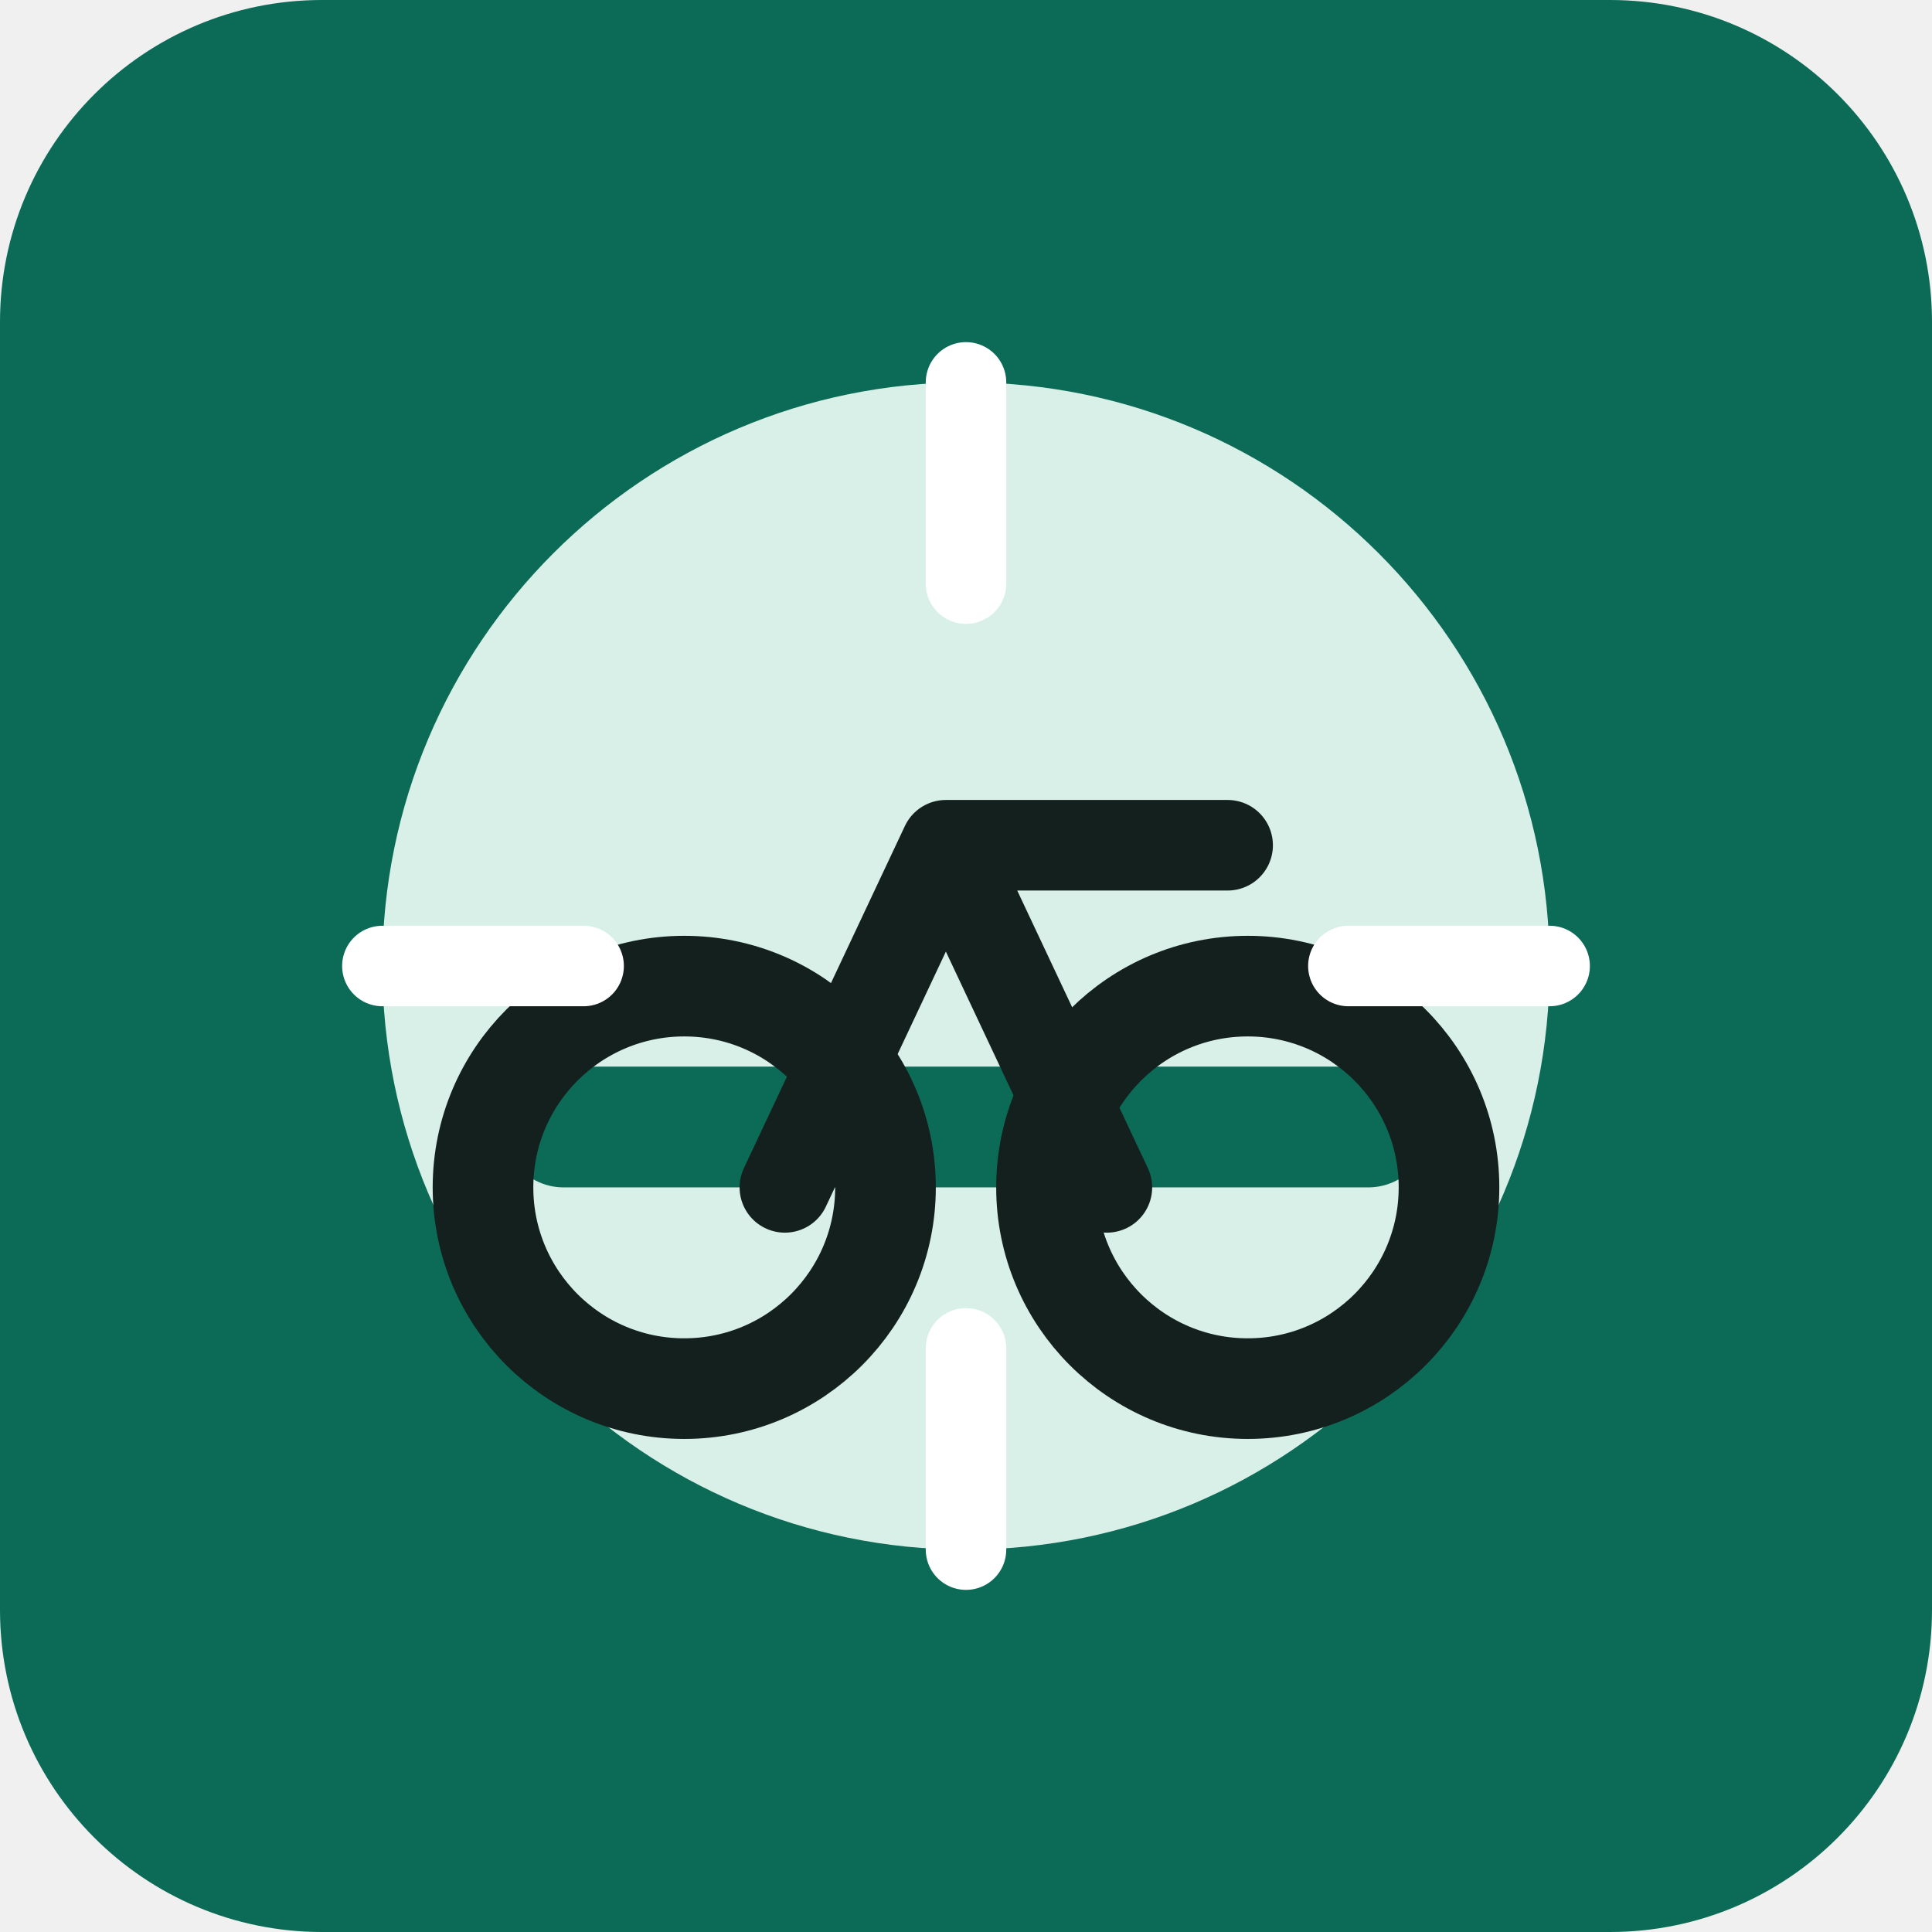
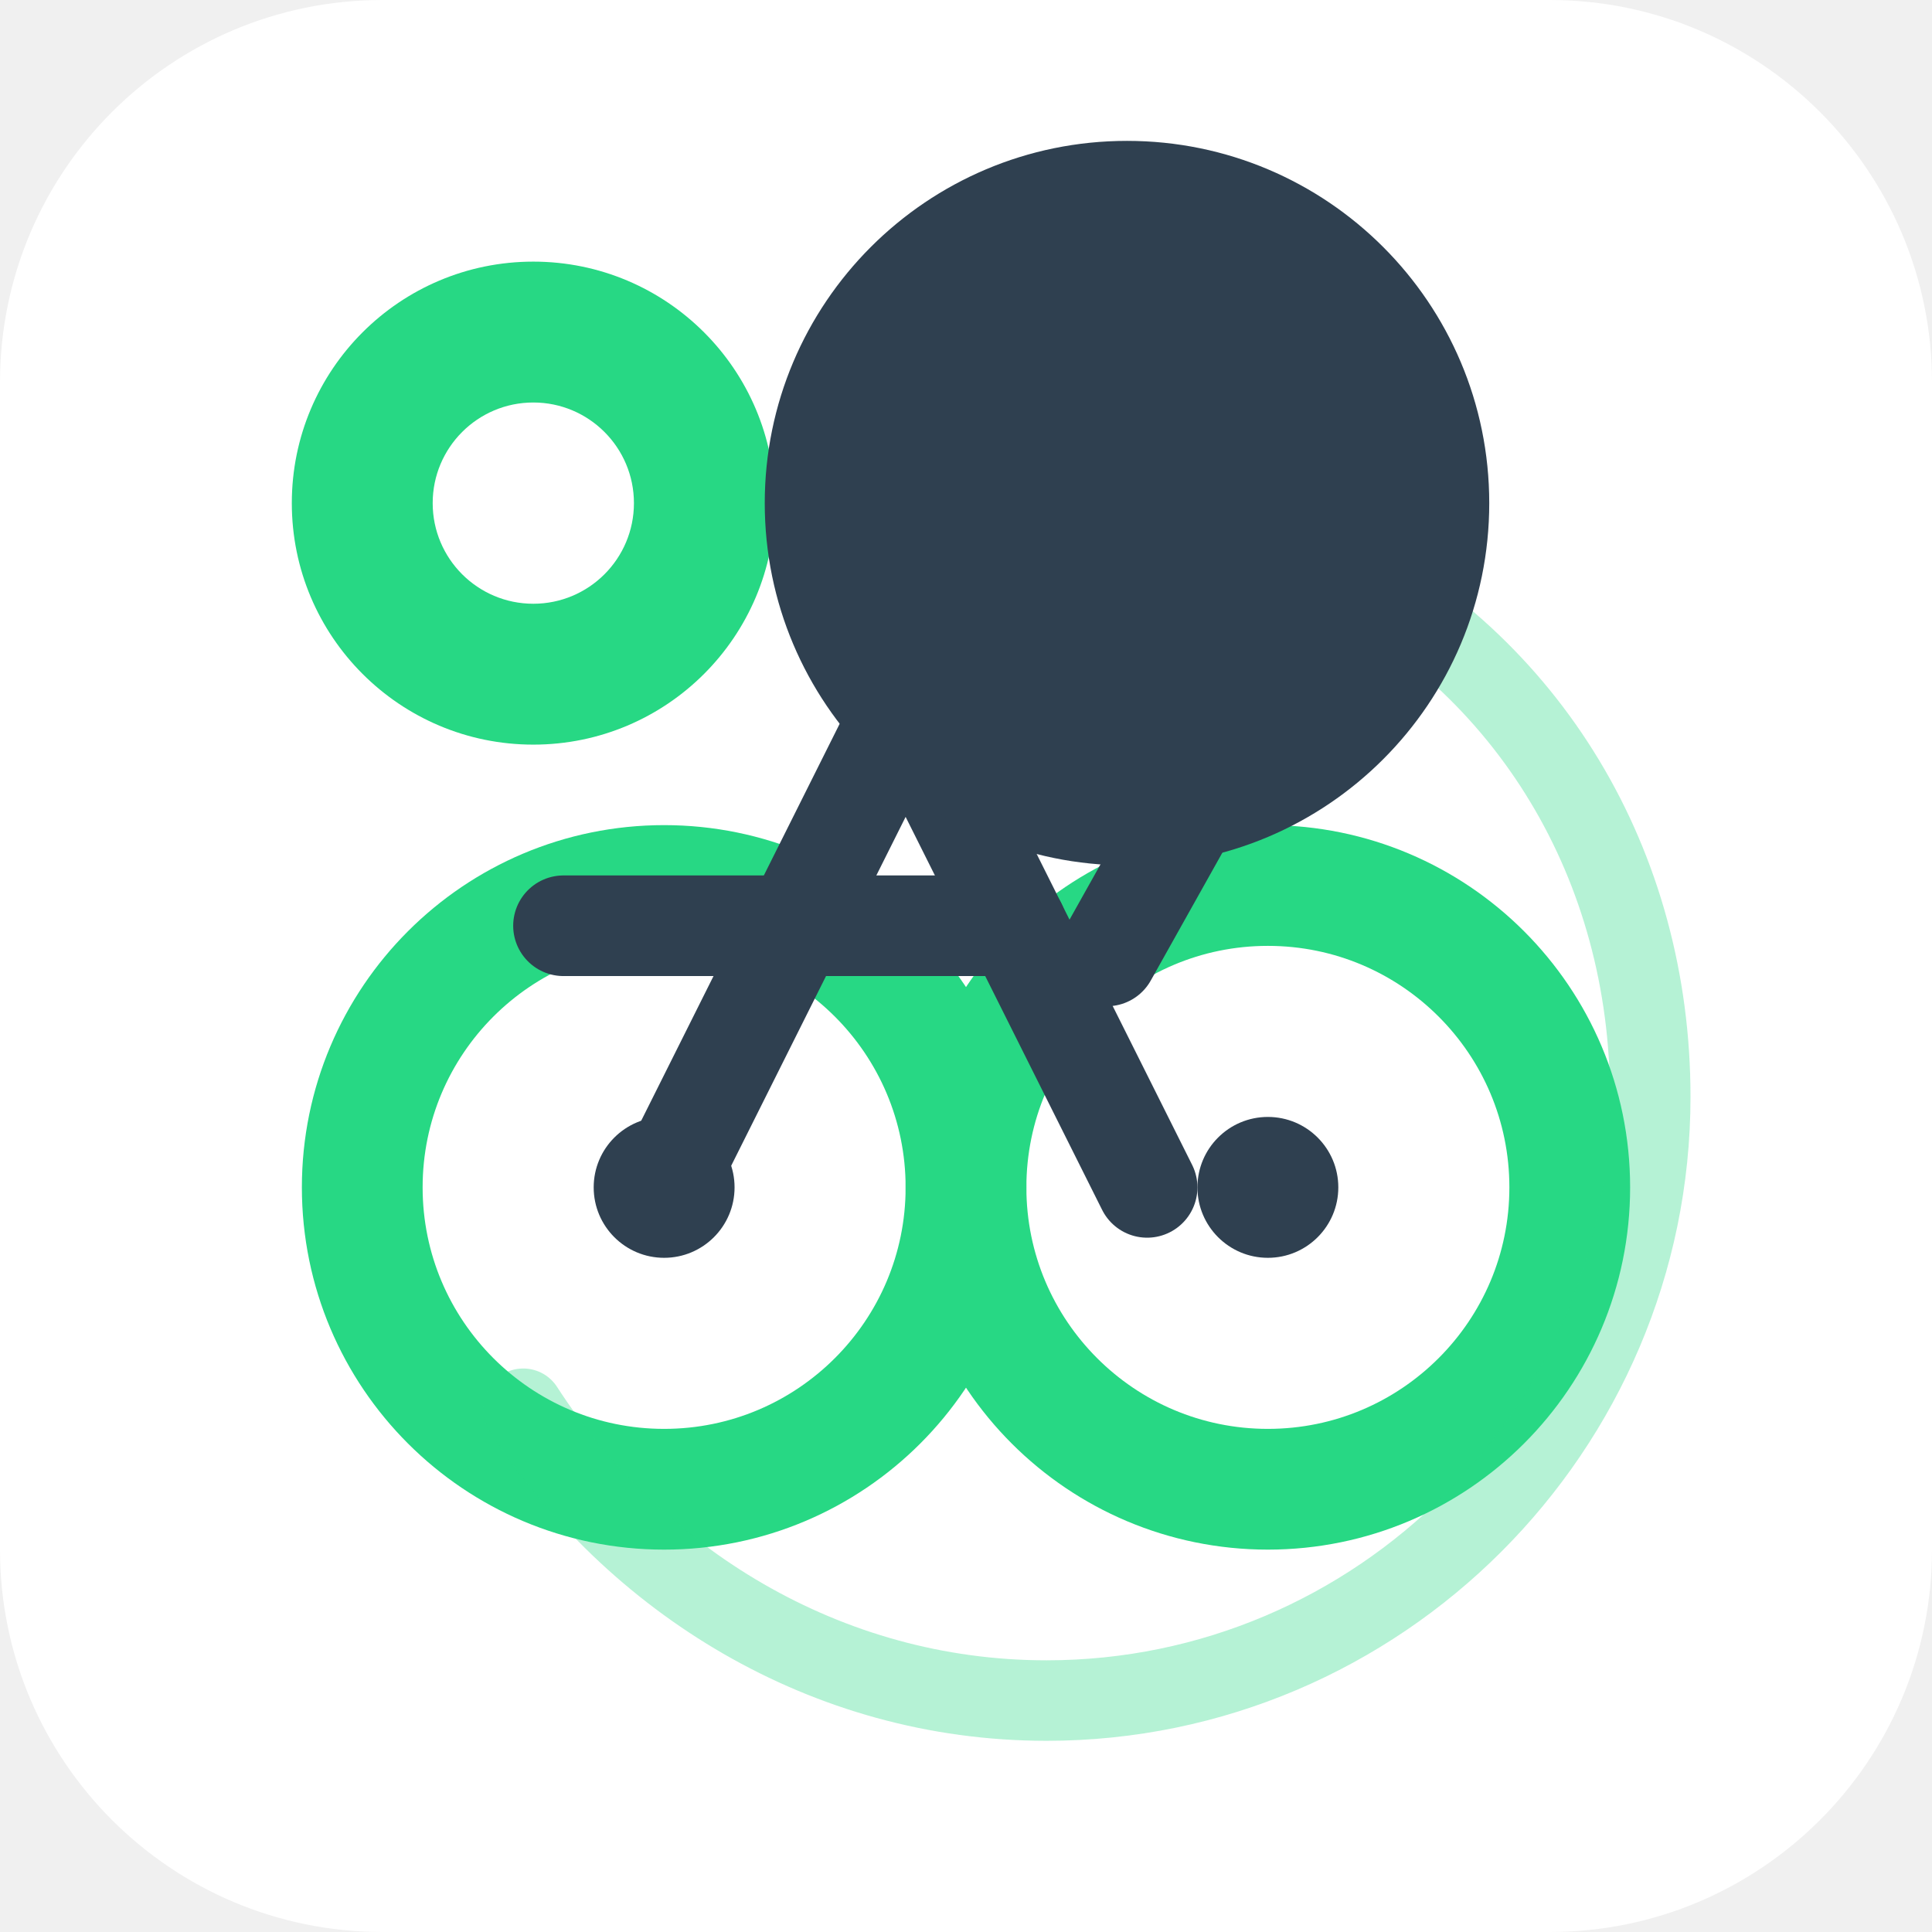
<svg xmlns="http://www.w3.org/2000/svg" width="192" height="192" viewBox="0 0 192 192" role="img" aria-label="따릉이 레이더 아이콘">
-   <rect width="192" height="192" rx="32" fill="#0b6b57" />
-   <circle cx="96" cy="96" r="58" fill="#d8f0e7" />
-   <path d="M56 112h80" stroke="#0b6b57" stroke-width="12" stroke-linecap="round" />
-   <circle cx="68" cy="118" r="20" fill="none" stroke="#14201d" stroke-width="10" />
-   <circle cx="124" cy="118" r="20" fill="none" stroke="#14201d" stroke-width="10" />
-   <path d="M78 118l16-34 16 34M94 84h28" fill="none" stroke="#14201d" stroke-width="9" stroke-linecap="round" stroke-linejoin="round" />
-   <path d="M96 38v20M96 134v20M38 96h20M134 96h20" stroke="#ffffff" stroke-width="8" stroke-linecap="round" />
+   <rect width="192" height="192" rx="38" fill="#ffffff" />
+   <circle cx="66" cy="118" r="30" fill="none" stroke="#27d884" stroke-width="12" />
+   <circle cx="126" cy="118" r="30" fill="none" stroke="#27d884" stroke-width="12" />
+   <path d="M66 118l24-48 24 48M90 70h34l-14 25" fill="none" stroke="#2f4050" stroke-width="10" stroke-linecap="round" stroke-linejoin="round" />
+   <path d="M56 92h45" stroke="#2f4050" stroke-width="10" stroke-linecap="round" />
+   <path d="M106 61h24" stroke="#2f4050" stroke-width="10" stroke-linecap="round" />
+   <path d="M132 56c20 10 32 30 32 53 0 33-27 60-60 60-22 0-41-12-52-29" fill="none" stroke="#27d884" stroke-width="8" stroke-linecap="round" opacity=".34" />
+   <circle cx="66" cy="118" r="7" fill="#2f4050" />
+   <circle cx="126" cy="118" r="7" fill="#2f4050" />
+   <circle cx="53" cy="50" r="24" fill="#27d884" />
+   <circle cx="112" cy="50" r="36" fill="#2f4050" />
+   <circle cx="53" cy="50" r="10" fill="#ffffff" />
</svg>
